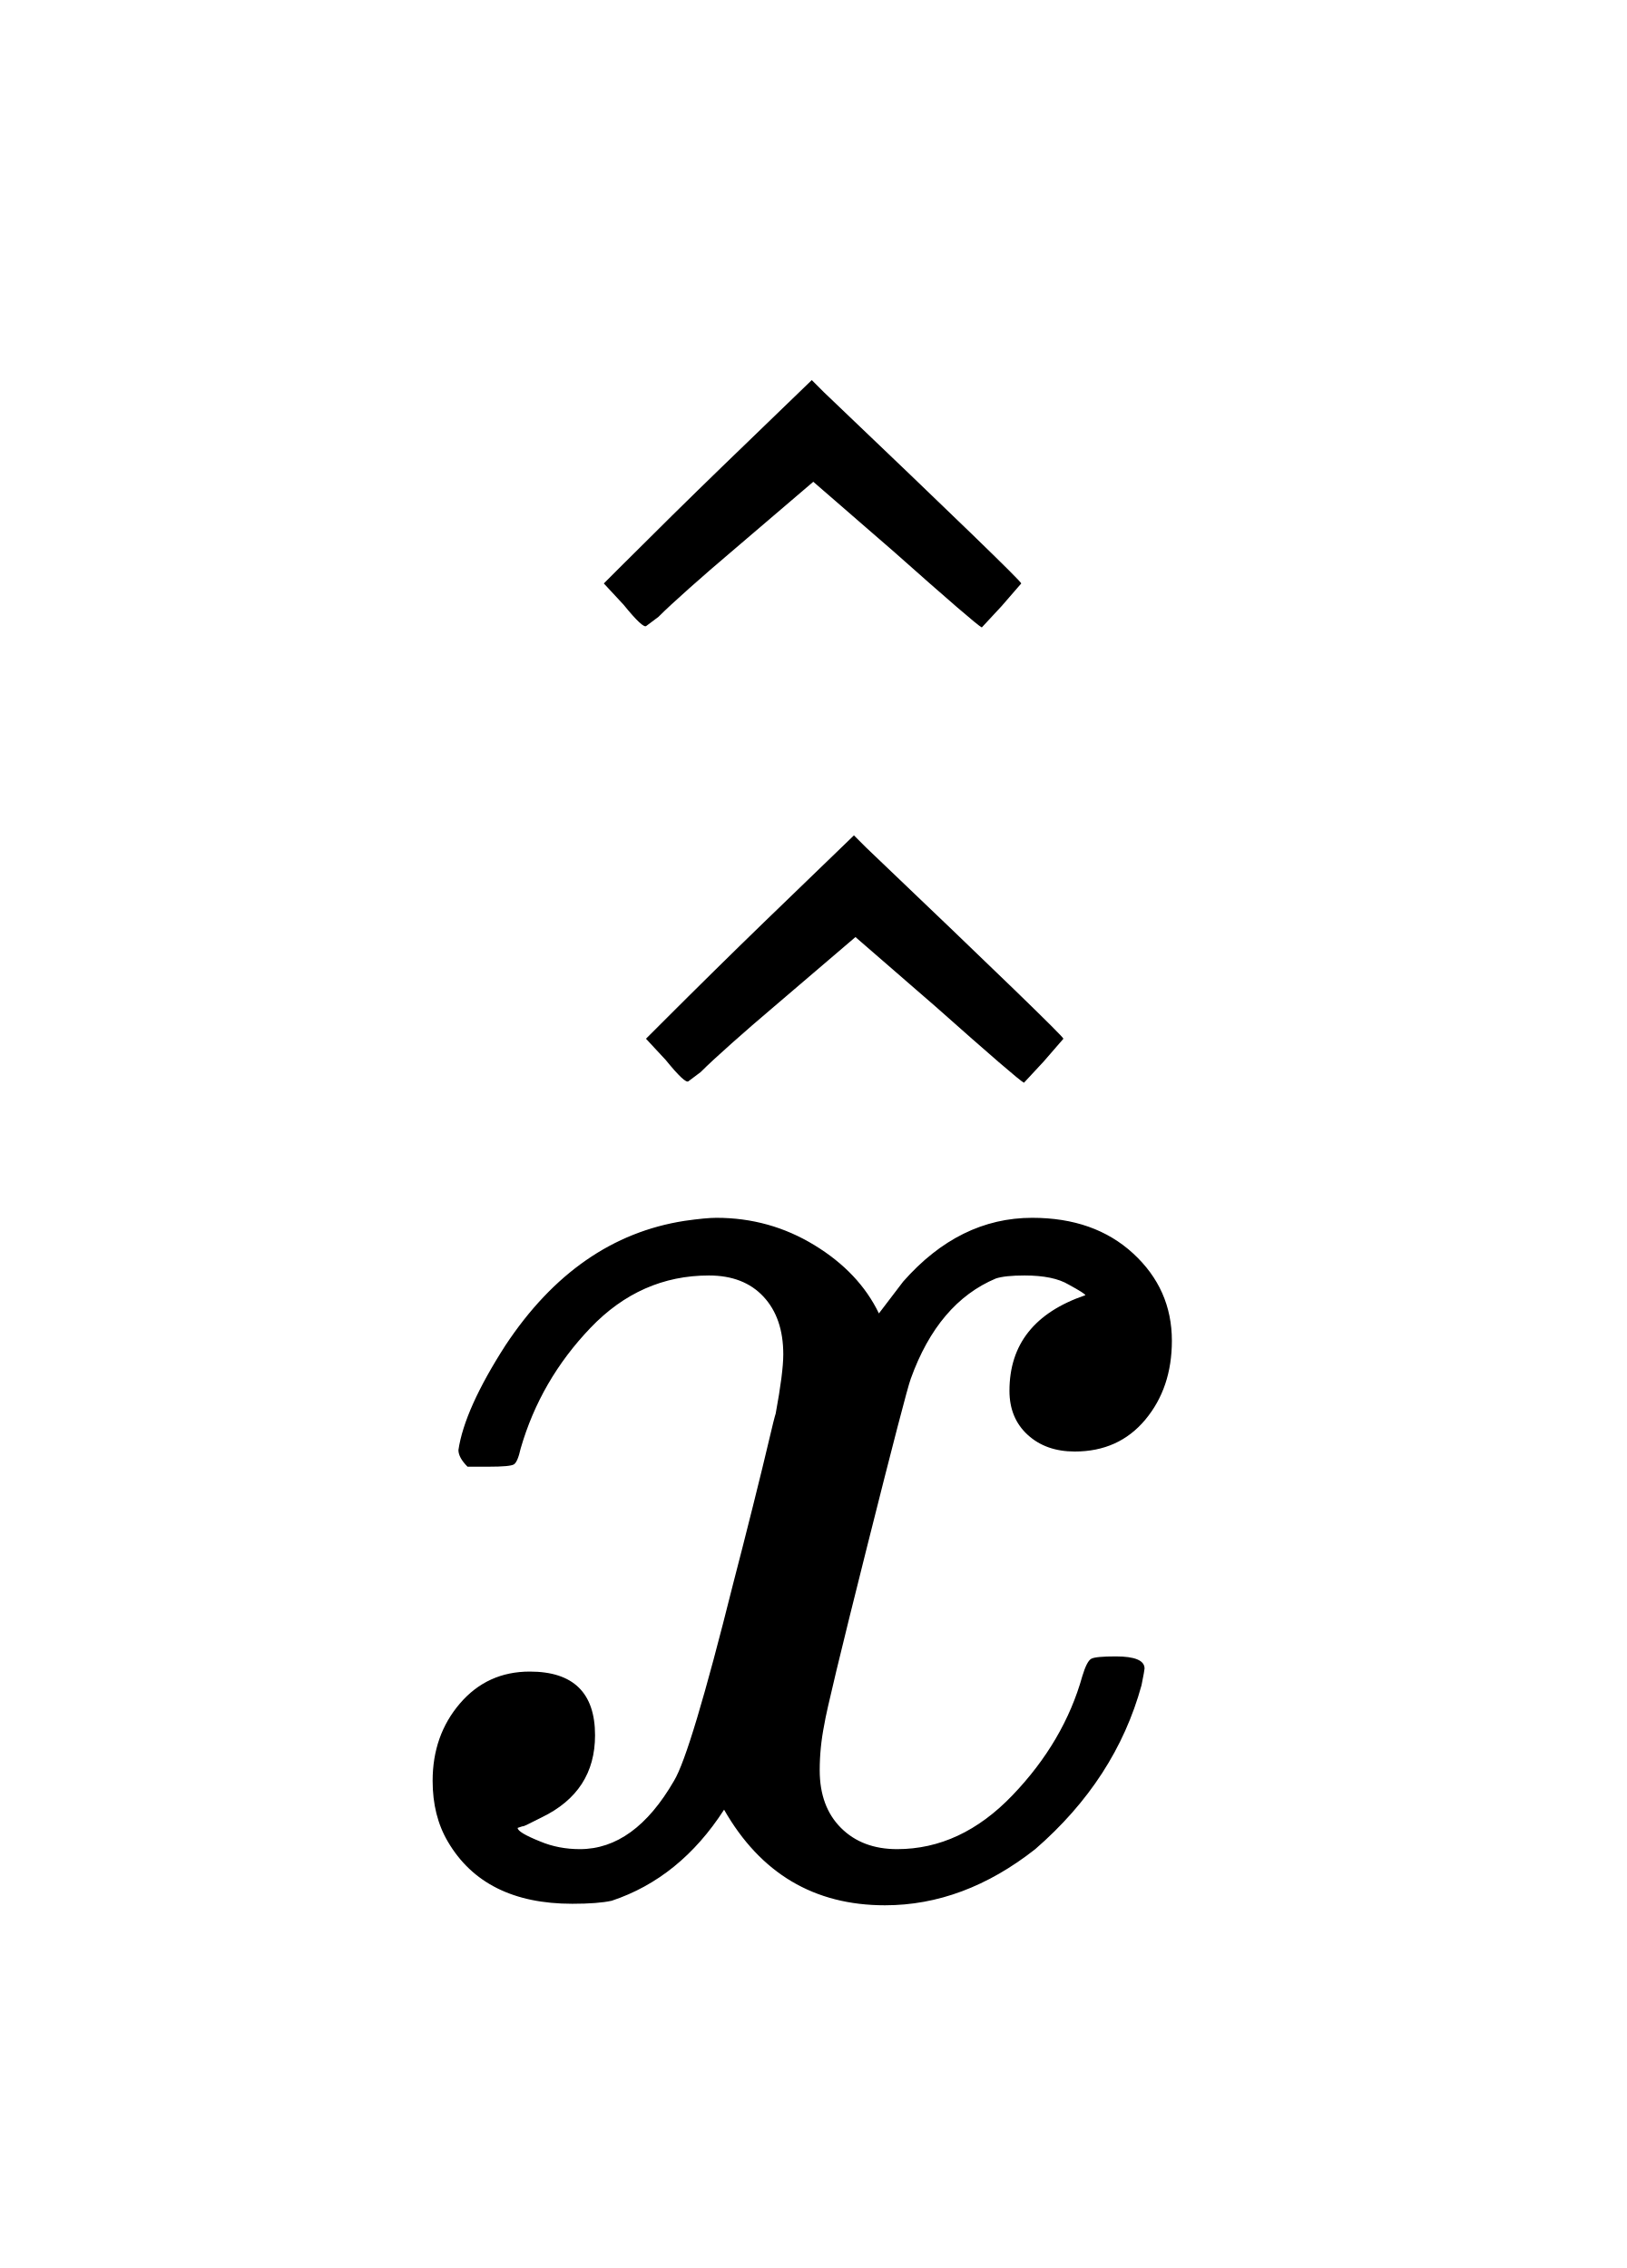
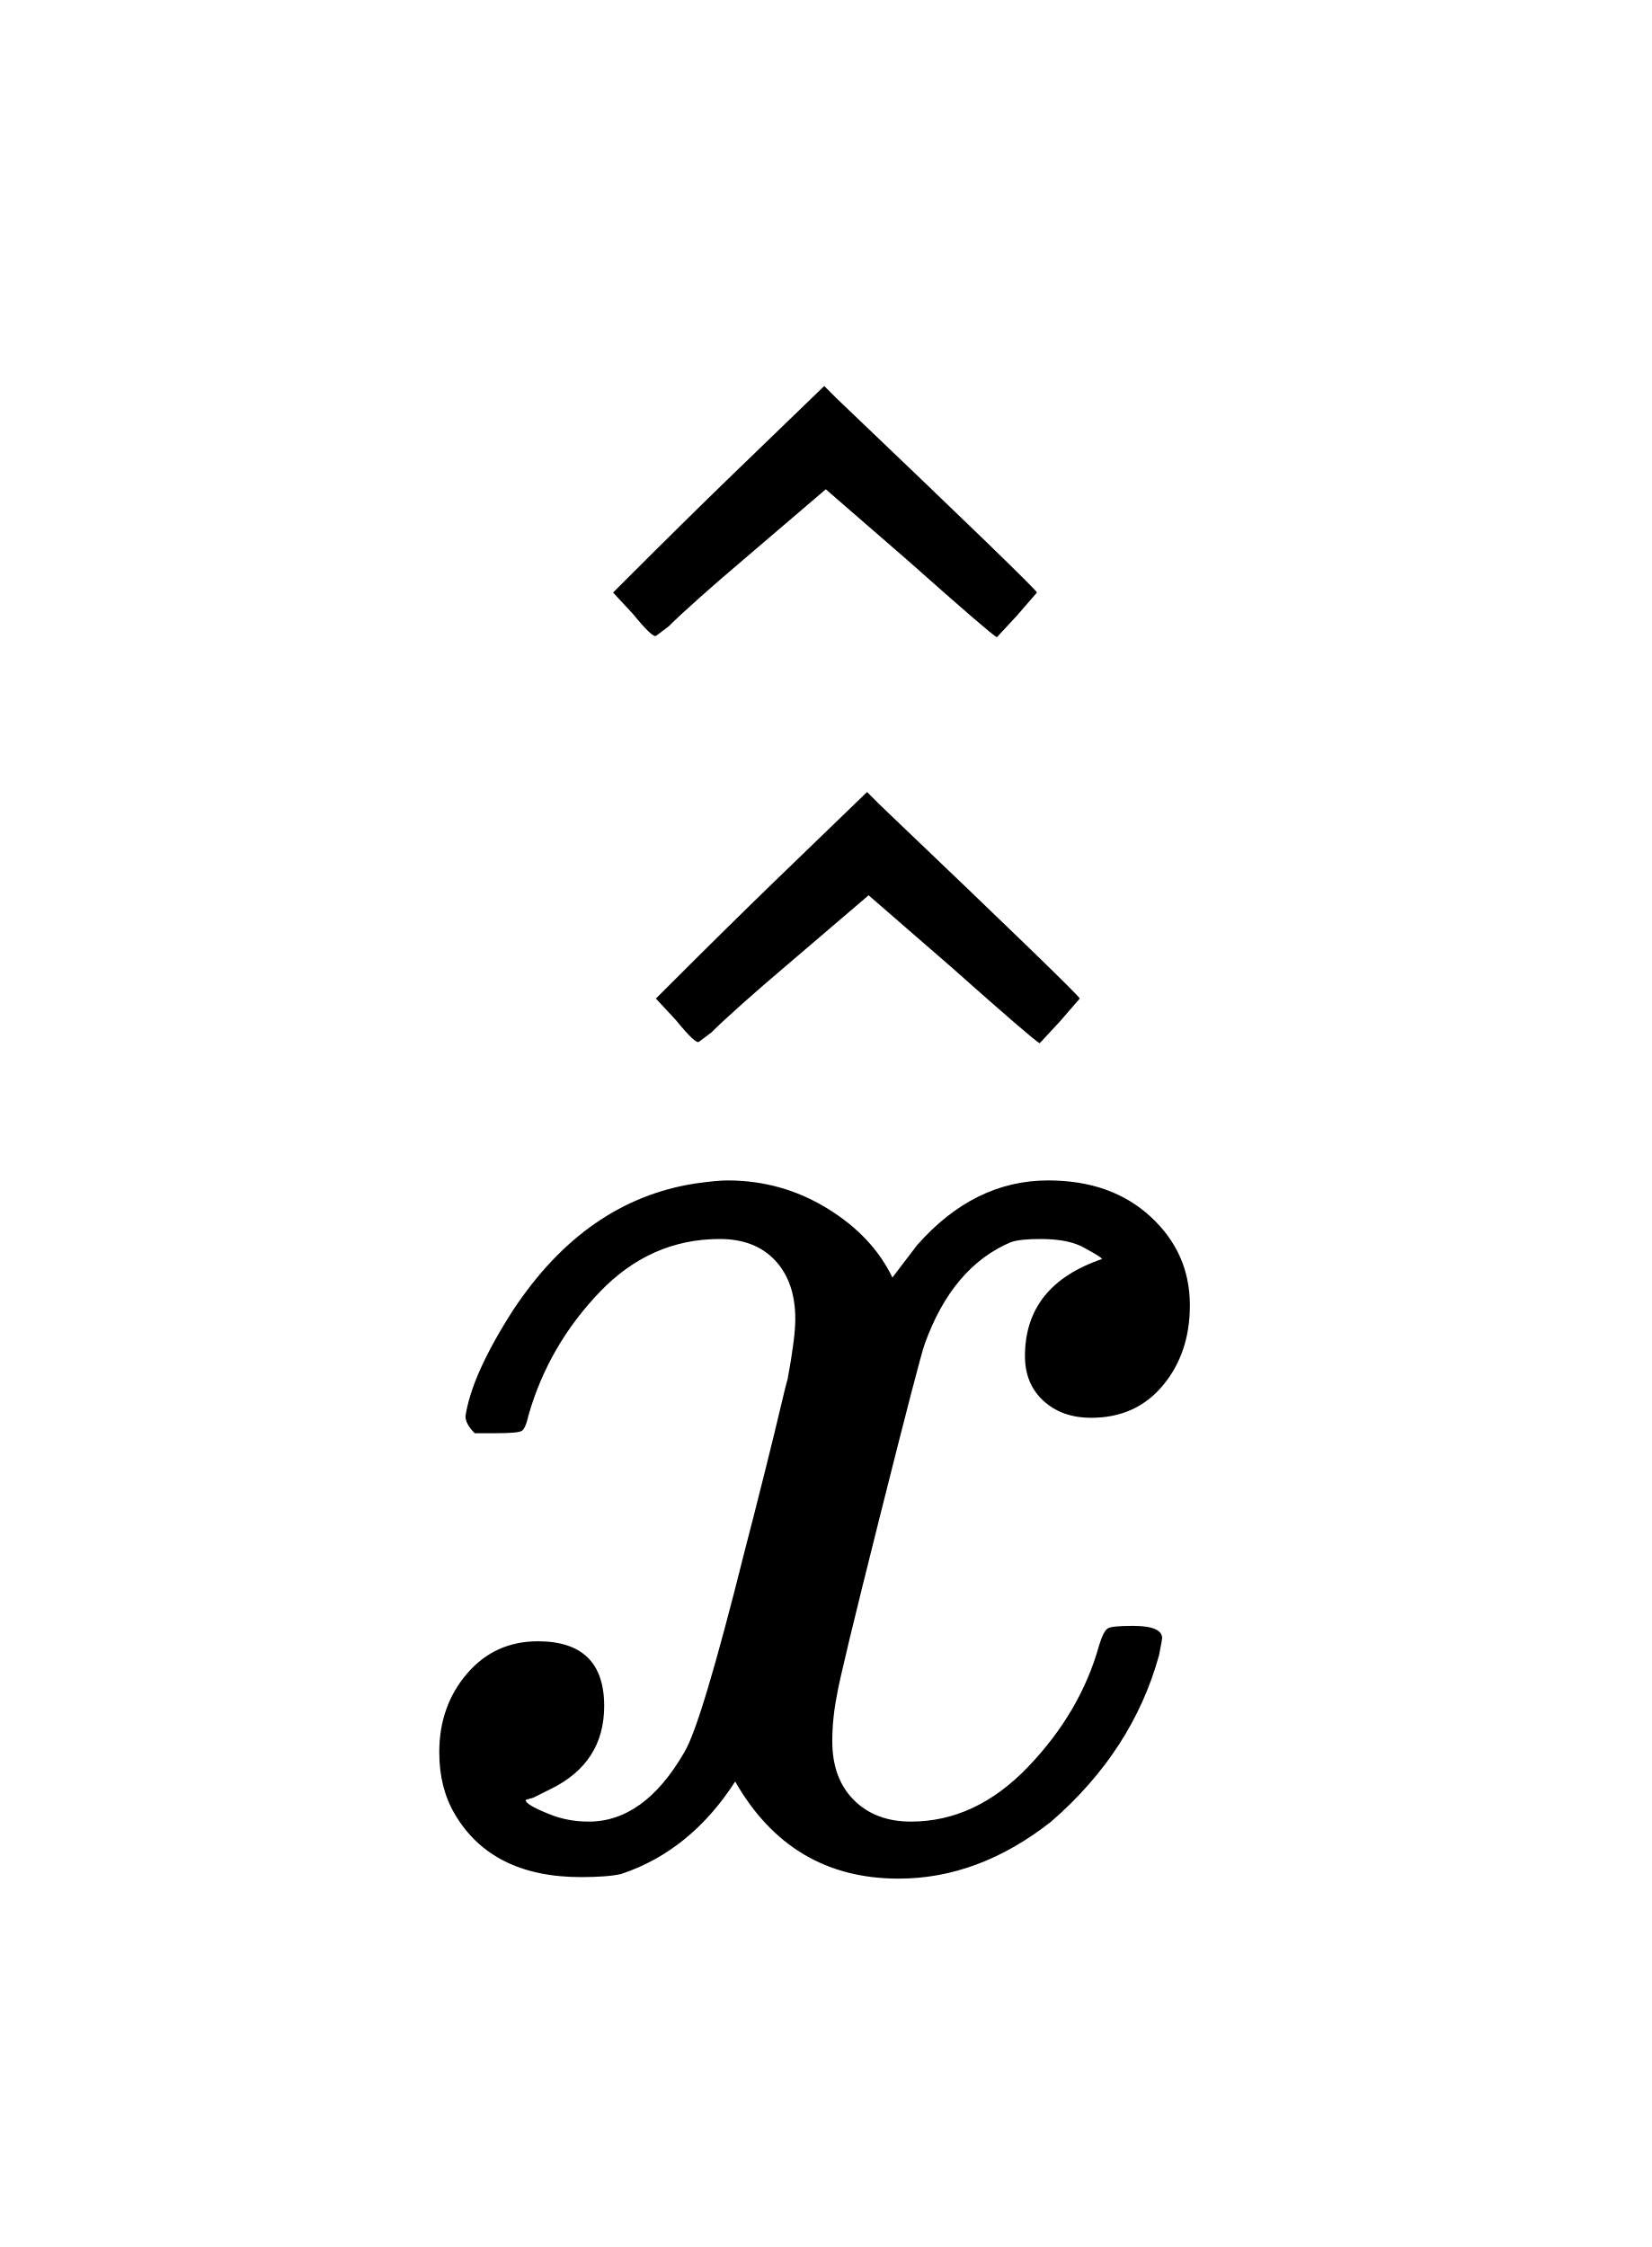
- <svg xmlns="http://www.w3.org/2000/svg" viewBox="0 0 42.861 59.778" width="42.861" height="59.778">
-   <path d="M12.32 38.658 Q12.08 38.418 12.08 38.218 Q12.24 37.138 13.32 35.458 Q15.2 32.618 18.04 32.178 Q18.6 32.098 18.88 32.098 Q20.28 32.098 21.46 32.818 Q22.64 33.538 23.16 34.618 Q23.68 33.938 23.8 33.778 Q25.28 32.098 27.2 32.098 Q28.84 32.098 29.86 33.038 Q30.88 33.978 30.88 35.338 Q30.88 36.578 30.18 37.418 Q29.48 38.258 28.32 38.258 Q27.56 38.258 27.08 37.818 Q26.6 37.378 26.6 36.658 Q26.6 34.818 28.6 34.138 Q28.6 34.098 28.16 33.858 Q27.76 33.618 27 33.618 Q26.48 33.618 26.24 33.698 Q24.72 34.338 24 36.338 Q23.88 36.658 22.84 40.798 Q21.8 44.938 21.72 45.458 Q21.6 46.058 21.6 46.658 Q21.6 47.618 22.16 48.178 Q22.72 48.738 23.64 48.738 Q25.32 48.738 26.68 47.318 Q28.04 45.898 28.52 44.178 Q28.64 43.778 28.76 43.718 Q28.88 43.658 29.4 43.658 Q30.16 43.658 30.16 43.978 Q30.16 44.018 30.08 44.418 Q29.4 46.898 27.28 48.738 Q25.4 50.218 23.32 50.218 Q20.52 50.218 19.08 47.698 Q17.92 49.498 16.12 50.098 Q15.76 50.178 15.08 50.178 Q12.76 50.178 11.8 48.538 Q11.4 47.858 11.4 46.938 Q11.4 45.738 12.12 44.898 Q12.84 44.058 13.96 44.058 Q15.68 44.058 15.68 45.738 Q15.68 47.218 14.28 47.898 Q14.2 47.938 14.08 47.998 Q13.96 48.058 13.88 48.098 Q13.8 48.138 13.76 48.138 L13.64 48.178 Q13.64 48.298 14.24 48.538 Q14.72 48.738 15.28 48.738 Q16.72 48.738 17.76 46.938 Q18.2 46.218 19.32 41.738 Q19.56 40.818 19.84 39.698 Q20.12 38.578 20.26 37.978 Q20.4 37.378 20.44 37.258 Q20.64 36.178 20.64 35.698 Q20.64 34.738 20.12 34.178 Q19.6 33.618 18.68 33.618 Q16.88 33.618 15.56 34.998 Q14.24 36.378 13.72 38.178 Q13.64 38.538 13.54 38.598 Q13.44 38.658 12.88 38.658 L12.32 38.658 L12.32 38.658 Z" fill="rgba(0,0,0,1)" fill-rule="evenodd" stroke="none" />
-   <path d="M20.142 24.298 L22.502 22.018 L22.822 22.338 Q28.022 27.298 28.022 27.378 Q27.782 27.658 27.502 27.978 L26.982 28.538 Q26.822 28.458 24.662 26.538 L22.542 24.698 L20.342 26.578 Q19.822 27.018 19.282 27.498 Q18.742 27.978 18.462 28.258 L18.142 28.498 Q18.062 28.578 17.542 27.938 L17.022 27.378 L17.422 26.978 Q18.862 25.538 20.142 24.298 L20.142 24.298 Z" fill="rgba(0,0,0,1)" fill-rule="evenodd" stroke="none" />
+ <svg xmlns="http://www.w3.org/2000/svg" viewBox="0 0 42.861 58.315" width="42.861" height="58.315">
+   <path d="M12.32 37.195 Q12.08 36.955 12.08 36.755 Q12.24 35.675 13.32 33.995 Q15.2 31.155 18.04 30.715 Q18.6 30.635 18.88 30.635 Q20.28 30.635 21.46 31.355 Q22.64 32.075 23.16 33.155 Q23.68 32.475 23.8 32.315 Q25.28 30.635 27.2 30.635 Q28.84 30.635 29.86 31.575 Q30.88 32.515 30.88 33.875 Q30.88 35.115 30.18 35.955 Q29.48 36.795 28.32 36.795 Q27.56 36.795 27.08 36.355 Q26.6 35.915 26.6 35.195 Q26.6 33.355 28.6 32.675 Q28.6 32.635 28.16 32.395 Q27.76 32.155 27 32.155 Q26.48 32.155 26.24 32.235 Q24.72 32.875 24 34.875 Q23.88 35.195 22.84 39.335 Q21.8 43.475 21.72 43.995 Q21.6 44.595 21.6 45.195 Q21.6 46.155 22.16 46.715 Q22.72 47.275 23.64 47.275 Q25.32 47.275 26.68 45.855 Q28.04 44.435 28.52 42.715 Q28.64 42.315 28.76 42.255 Q28.88 42.195 29.4 42.195 Q30.16 42.195 30.16 42.515 Q30.16 42.555 30.08 42.955 Q29.4 45.435 27.28 47.275 Q25.4 48.755 23.32 48.755 Q20.52 48.755 19.08 46.235 Q17.92 48.035 16.12 48.635 Q15.76 48.715 15.08 48.715 Q12.76 48.715 11.8 47.075 Q11.4 46.395 11.4 45.475 Q11.4 44.275 12.12 43.435 Q12.84 42.595 13.96 42.595 Q15.68 42.595 15.68 44.275 Q15.68 45.755 14.28 46.435 Q14.2 46.475 14.08 46.535 Q13.96 46.595 13.88 46.635 Q13.8 46.675 13.76 46.675 L13.64 46.715 Q13.64 46.835 14.24 47.075 Q14.72 47.275 15.28 47.275 Q16.72 47.275 17.76 45.475 Q18.2 44.755 19.32 40.275 Q19.56 39.355 19.84 38.235 Q20.12 37.115 20.26 36.515 Q20.4 35.915 20.44 35.795 Q20.64 34.715 20.64 34.235 Q20.64 33.275 20.12 32.715 Q19.6 32.155 18.68 32.155 Q16.88 32.155 15.56 33.535 Q14.24 34.915 13.72 36.715 Q13.64 37.075 13.54 37.135 Q13.44 37.195 12.88 37.195 L12.32 37.195 L12.32 37.195 Z" fill="rgba(0,0,0,1)" fill-rule="evenodd" stroke="none" />
+   <path d="M20.142 22.835 L22.502 20.555 L22.822 20.875 Q28.022 25.835 28.022 25.915 Q27.782 26.195 27.502 26.515 L26.982 27.075 Q26.822 26.995 24.662 25.075 L22.542 23.235 L20.342 25.115 Q19.822 25.555 19.282 26.035 Q18.742 26.515 18.462 26.795 L18.142 27.035 Q18.062 27.115 17.542 26.475 L17.022 25.915 L17.422 25.515 Q18.862 24.075 20.142 22.835 L20.142 22.835 Z" fill="rgba(0,0,0,1)" fill-rule="evenodd" stroke="none" />
  <path d="M19.031 12.298 L21.391 10.018 L21.711 10.338 Q26.911 15.298 26.911 15.378 Q26.671 15.658 26.391 15.978 L25.871 16.538 Q25.711 16.458 23.551 14.538 L21.431 12.698 L19.231 14.578 Q18.711 15.018 18.171 15.498 Q17.631 15.978 17.351 16.258 L17.031 16.498 Q16.951 16.578 16.431 15.938 L15.911 15.378 L16.311 14.978 Q17.751 13.538 19.031 12.298 L19.031 12.298 Z" fill="rgba(0,0,0,1)" fill-rule="evenodd" stroke="none" />
</svg>
